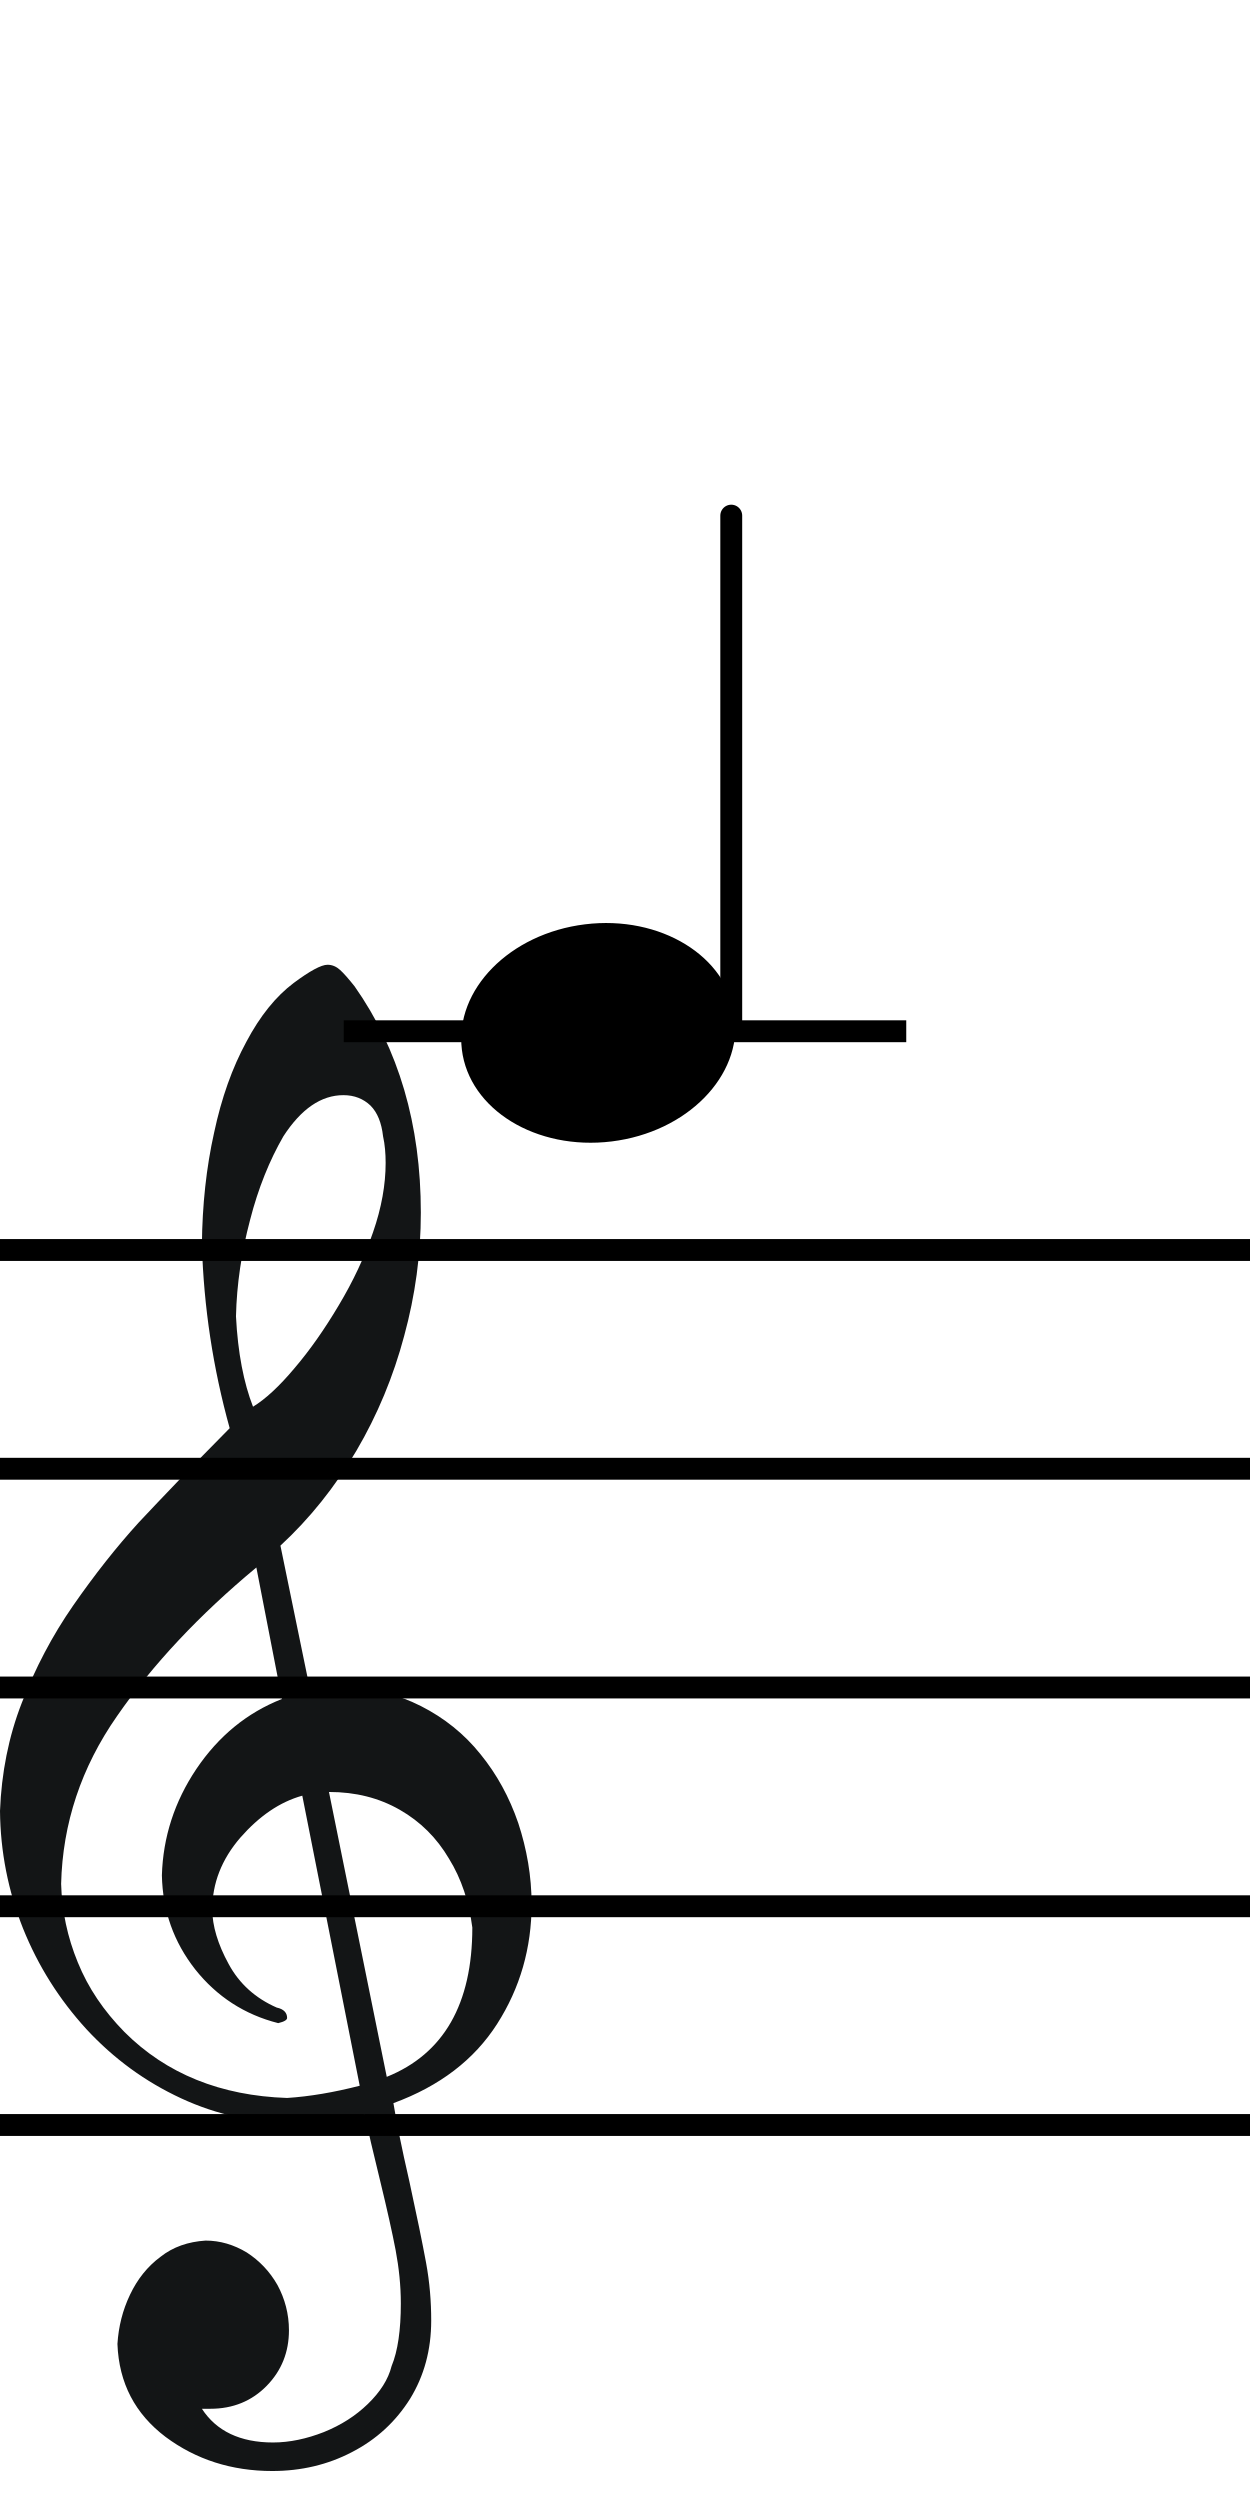
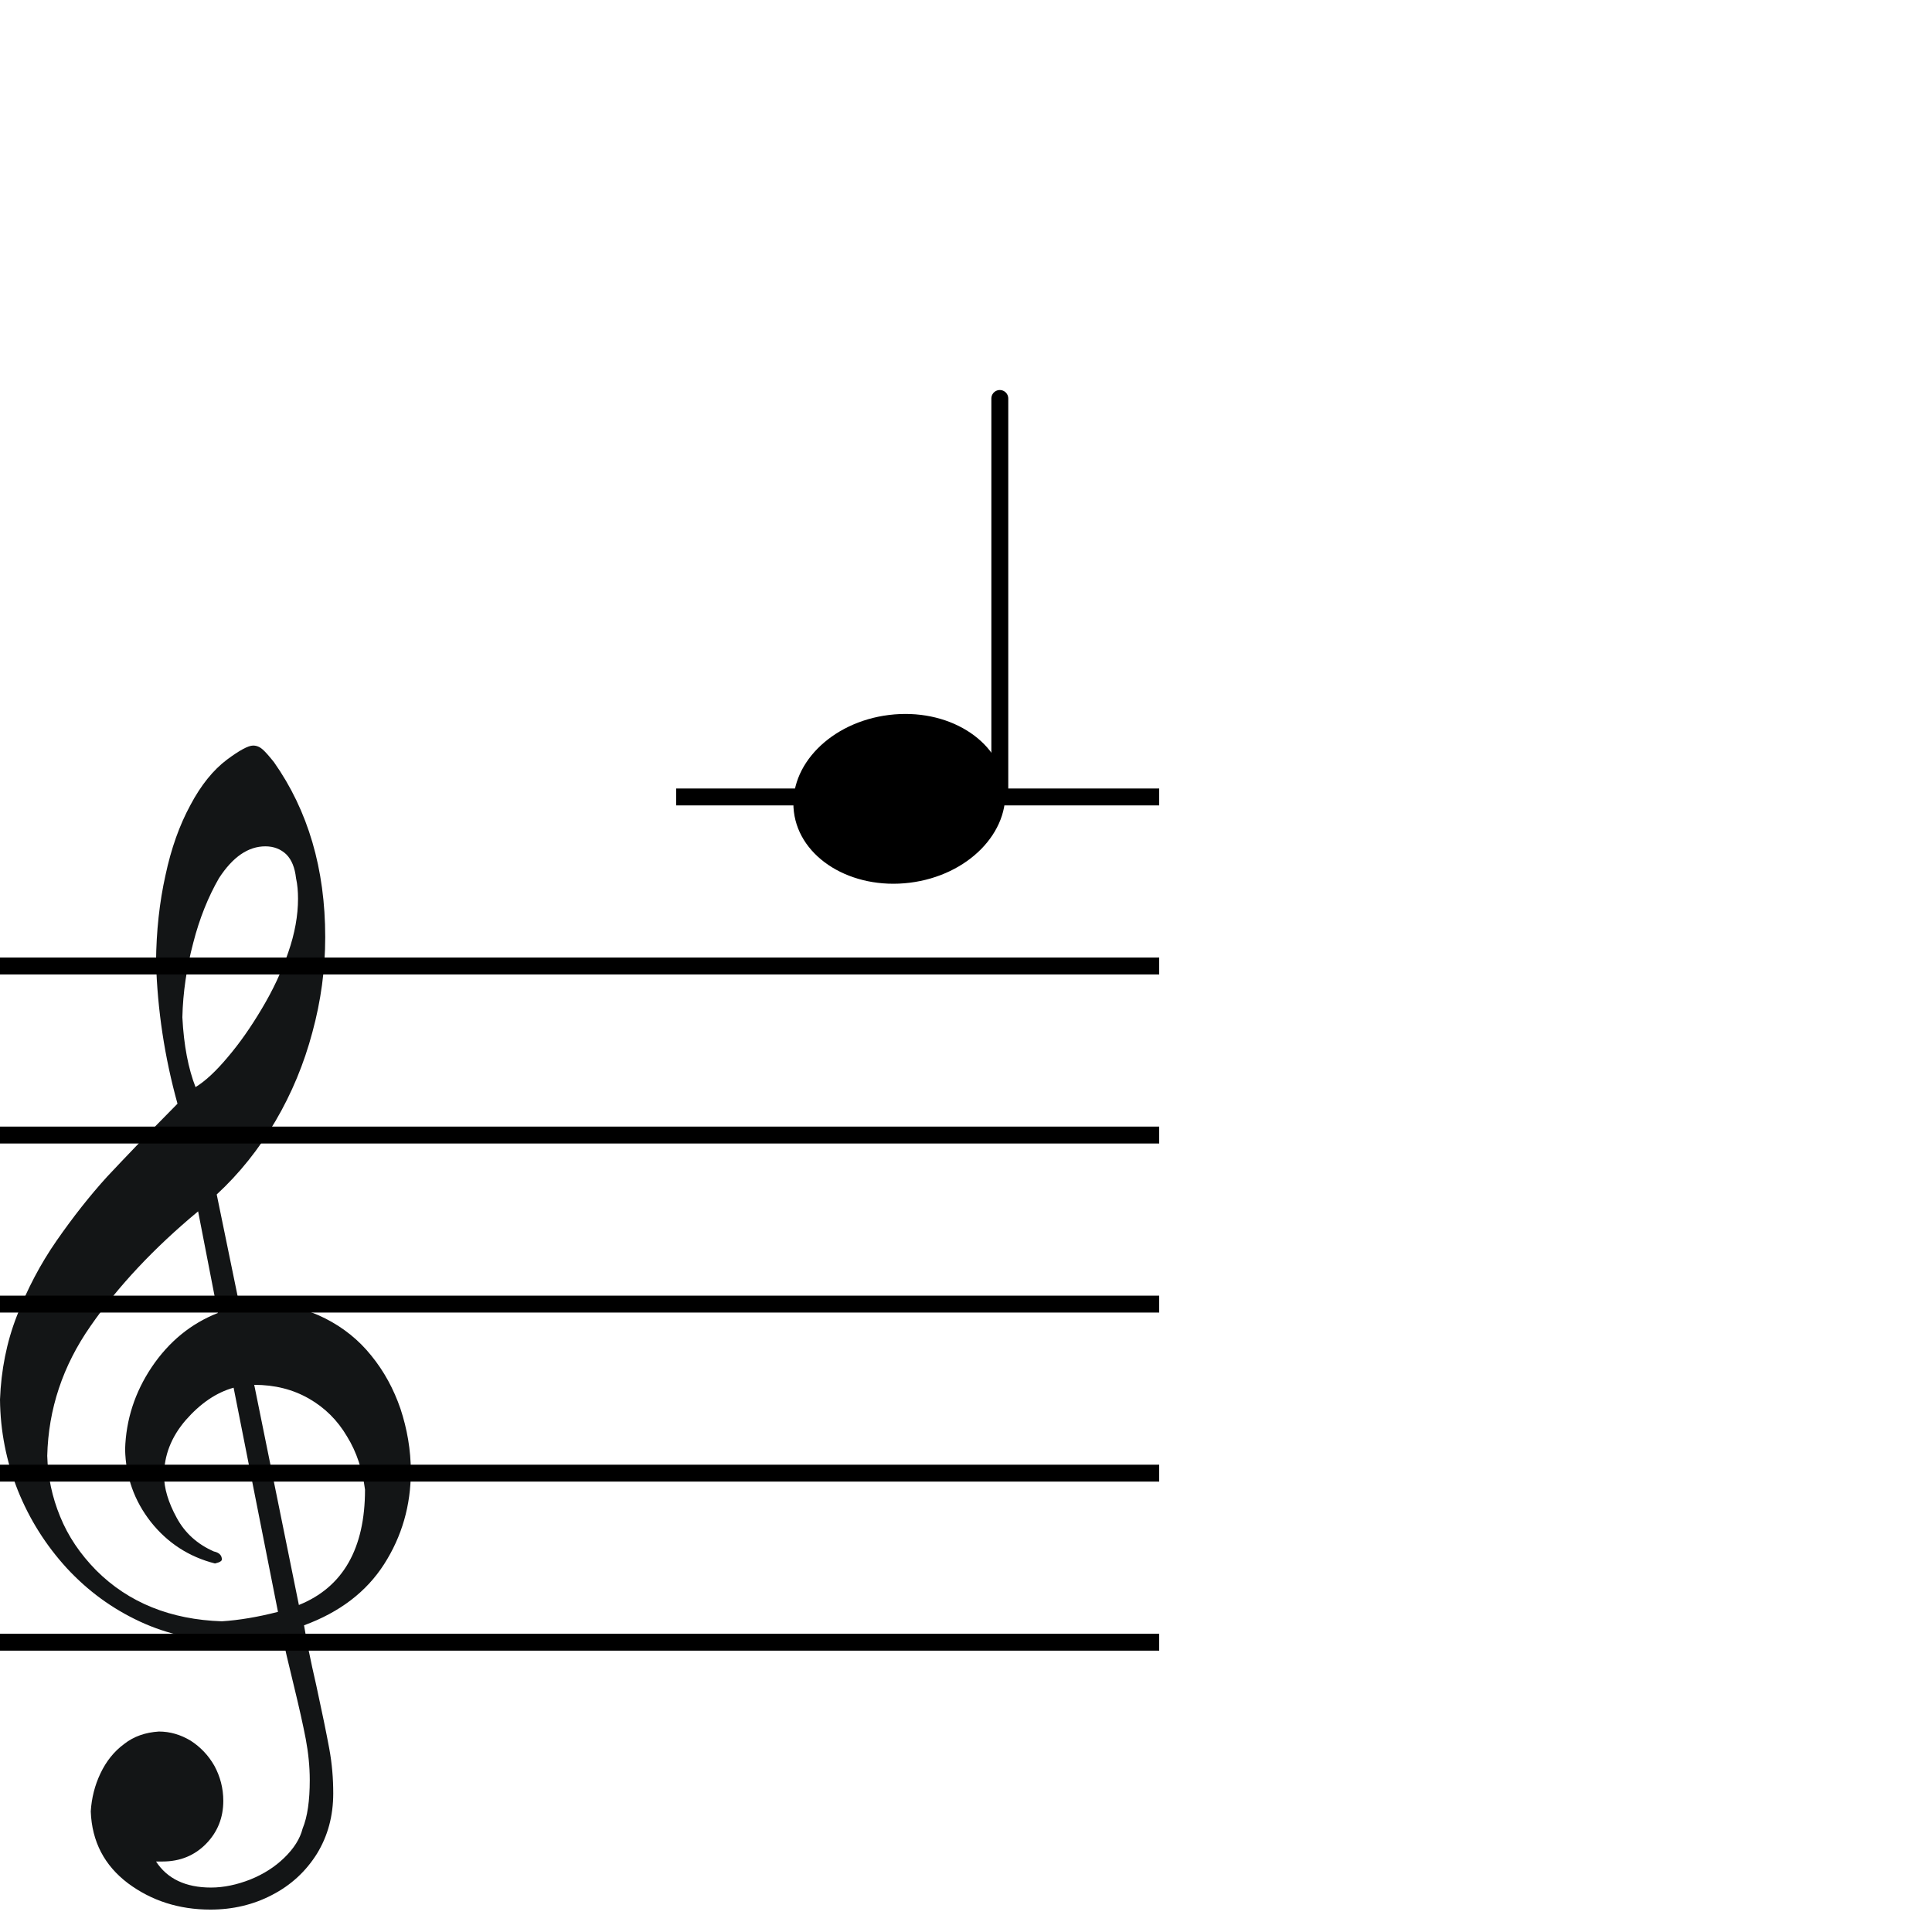
- <svg xmlns="http://www.w3.org/2000/svg" width="10mm" height="20mm" viewBox="0 0 10 20">
-   <rect width="10" height="20" fill="white" />
+ <svg xmlns="http://www.w3.org/2000/svg" width="20mm" height="20mm" viewBox="0 0 20 20">
+   <rect width="20" height="20" fill="white" />
  <g transform="matrix(0.0029636,0,0,0.0029636,-3.5148,-8.9018)">
    <path d="M 2002,7851 C 1941,7868 1886,7906 1835,7964 C 1784,8023 1759,8088 1759,8158 C 1759,8202 1774,8252 1803,8305 C 1832,8359 1876,8398 1933,8423 C 1952,8427 1961,8437 1961,8451 C 1961,8456 1954,8461 1937,8465 C 1846,8442 1771,8393 1713,8320 C 1655,8246 1625,8162 1623,8066 C 1626,7963 1657,7867 1716,7779 C 1776,7690 1853,7627 1947,7590 L 1878,7235 C 1724,7363 1599,7496 1502,7636 C 1405,7775 1355,7926 1351,8089 C 1353,8162 1368,8233 1396,8301 C 1424,8370 1466,8432 1522,8489 C 1635,8602 1782,8661 1961,8667 C 2022,8663 2087,8652 2157,8634 L 2002,7851 z M 2074,7841 L 2230,8610 C 2384,8548 2461,8413 2461,8207 C 2452,8138 2432,8076 2398,8021 C 2365,7965 2321,7921 2265,7889 C 2209,7857 2146,7841 2074,7841 z M 1869,6801 C 1902,6781 1940,6746 1981,6697 C 2022,6649 2062,6592 2100,6528 C 2139,6463 2170,6397 2193,6330 C 2216,6264 2227,6201 2227,6143 C 2227,6118 2225,6093 2220,6071 C 2216,6035 2205,6007 2186,5988 C 2167,5970 2143,5960 2113,5960 C 2053,5960 1999,5997 1951,6071 C 1914,6135 1883,6211 1861,6297 C 1838,6384 1825,6470 1823,6557 C 1828,6656 1844,6737 1869,6801 z M 1806,6859 C 1761,6697 1736,6532 1731,6364 C 1732,6256 1743,6155 1764,6061 C 1784,5967 1813,5886 1851,5816 C 1888,5746 1931,5693 1979,5657 C 2022,5625 2053,5608 2070,5608 C 2083,5608 2094,5613 2104,5622 C 2114,5631 2127,5646 2143,5666 C 2262,5835 2322,6039 2322,6277 C 2322,6390 2307,6500 2277,6610 C 2248,6719 2205,6823 2148,6920 C 2090,7018 2022,7103 1943,7176 L 2024,7570 C 2068,7565 2098,7561 2115,7561 C 2191,7561 2259,7577 2322,7609 C 2385,7641 2439,7684 2483,7739 C 2527,7793 2561,7855 2585,7925 C 2608,7995 2621,8068 2621,8144 C 2621,8262 2590,8370 2528,8467 C 2466,8564 2373,8635 2248,8681 C 2256,8730 2270,8801 2291,8892 C 2311,8984 2326,9057 2336,9111 C 2346,9165 2350,9217 2350,9268 C 2350,9347 2331,9417 2293,9479 C 2254,9541 2202,9589 2136,9623 C 2071,9657 1999,9674 1921,9674 C 1811,9674 1715,9643 1633,9582 C 1551,9520 1507,9437 1503,9331 C 1506,9284 1517,9240 1537,9198 C 1557,9156 1584,9122 1619,9096 C 1653,9069 1694,9055 1741,9052 C 1780,9052 1817,9063 1852,9084 C 1886,9106 1914,9135 1935,9172 C 1955,9209 1966,9250 1966,9294 C 1966,9353 1946,9403 1906,9444 C 1866,9485 1815,9506 1754,9506 L 1731,9506 C 1770,9566 1834,9597 1923,9597 C 1968,9597 2014,9587 2060,9569 C 2107,9550 2146,9525 2179,9493 C 2212,9461 2234,9427 2243,9391 C 2260,9350 2268,9293 2268,9222 C 2268,9174 2263,9126 2254,9078 C 2245,9031 2231,8968 2212,8890 C 2193,8813 2179,8753 2171,8712 C 2111,8727 2049,8735 1984,8735 C 1875,8735 1772,8713 1675,8668 C 1578,8623 1493,8561 1419,8481 C 1346,8401 1289,8311 1248,8209 C 1208,8108 1187,8002 1186,7892 C 1190,7790 1209,7692 1245,7600 C 1281,7507 1327,7419 1384,7337 C 1441,7255 1500,7180 1561,7113 C 1623,7047 1704,6962 1806,6859 z" fill="#131516" fill-rule="evenodd" stroke="none" />
  </g>
-   <line x1="0" y1="10" x2="10" y2="10" stroke="black" stroke-width="0.175" />
-   <line x1="0" y1="11.75" x2="10" y2="11.75" stroke="black" stroke-width="0.175" />
-   <line x1="0" y1="13.50" x2="10" y2="13.50" stroke="black" stroke-width="0.175" />
-   <line x1="0" y1="15.25" x2="10" y2="15.25" stroke="black" stroke-width="0.175" />
-   <line x1="0" y1="17.00" x2="10" y2="17.00" stroke="black" stroke-width="0.175" />
-   <line x1="2.75" y1="18.75" x2="7.25" y2="18.75" stroke="black" stroke-width="0.175" display="none" />
-   <line x1="2.75" y1="20.50" x2="7.25" y2="20.50" stroke="black" stroke-width="0.175" display="none" />
-   <line x1="2.75" y1="22.25" x2="7.25" y2="22.25" stroke="black" stroke-width="0.175" display="none" />
-   <line x1="2.75" y1="8.25" x2="7.25" y2="8.25" stroke="black" stroke-width="0.175" display="inline" />
-   <line x1="2.75" y1="6.50" x2="7.25" y2="6.50" stroke="black" stroke-width="0.175" display="none" />
-   <line x1="2.75" y1="4.75" x2="7.25" y2="4.75" stroke="black" stroke-width="0.175" display="none" />
+   <line x1="0" y1="10" x2="12" y2="10" stroke="black" stroke-width="0.175" />
+   <line x1="0" y1="11.75" x2="12" y2="11.75" stroke="black" stroke-width="0.175" />
+   <line x1="0" y1="13.50" x2="12" y2="13.50" stroke="black" stroke-width="0.175" />
+   <line x1="0" y1="15.25" x2="12" y2="15.25" stroke="black" stroke-width="0.175" />
+   <line x1="0" y1="17.00" x2="12" y2="17.00" stroke="black" stroke-width="0.175" />
+   <line x1="7" y1="18.75" x2="12" y2="18.75" stroke="black" stroke-width="0.175" display="none" />
+   <line x1="7" y1="20.50" x2="12" y2="20.50" stroke="black" stroke-width="0.175" display="none" />
+   <line x1="7" y1="22.25" x2="12" y2="22.25" stroke="black" stroke-width="0.175" display="none" />
+   <line x1="7" y1="8.25" x2="12" y2="8.25" stroke="black" stroke-width="0.175" display="inline" />
+   <line x1="7" y1="6.50" x2="12" y2="6.50" stroke="black" stroke-width="0.175" display="none" />
+   <line x1="7" y1="4.75" x2="12" y2="4.75" stroke="black" stroke-width="0.175" display="none" />
  <g transform="translate(0,-0.875)">
-     <ellipse cx="5" cy="9.125" rx="1.1" ry="0.875" fill="black" transform="rotate(-7 5 10.875)" />
-     <line x1="5.85" y1="9.125" x2="5.85" y2="5" stroke="black" stroke-width="0.175" stroke-linecap="round" />
+     <ellipse cx="9.5" cy="9.5" rx="1.1" ry="0.875" fill="black" transform="rotate(-7 6.5 10.875)" />
+     <line x1="10.35" y1="9.125" x2="10.35" y2="5" stroke="black" stroke-width="0.175" stroke-linecap="round" />
  </g>
</svg>
